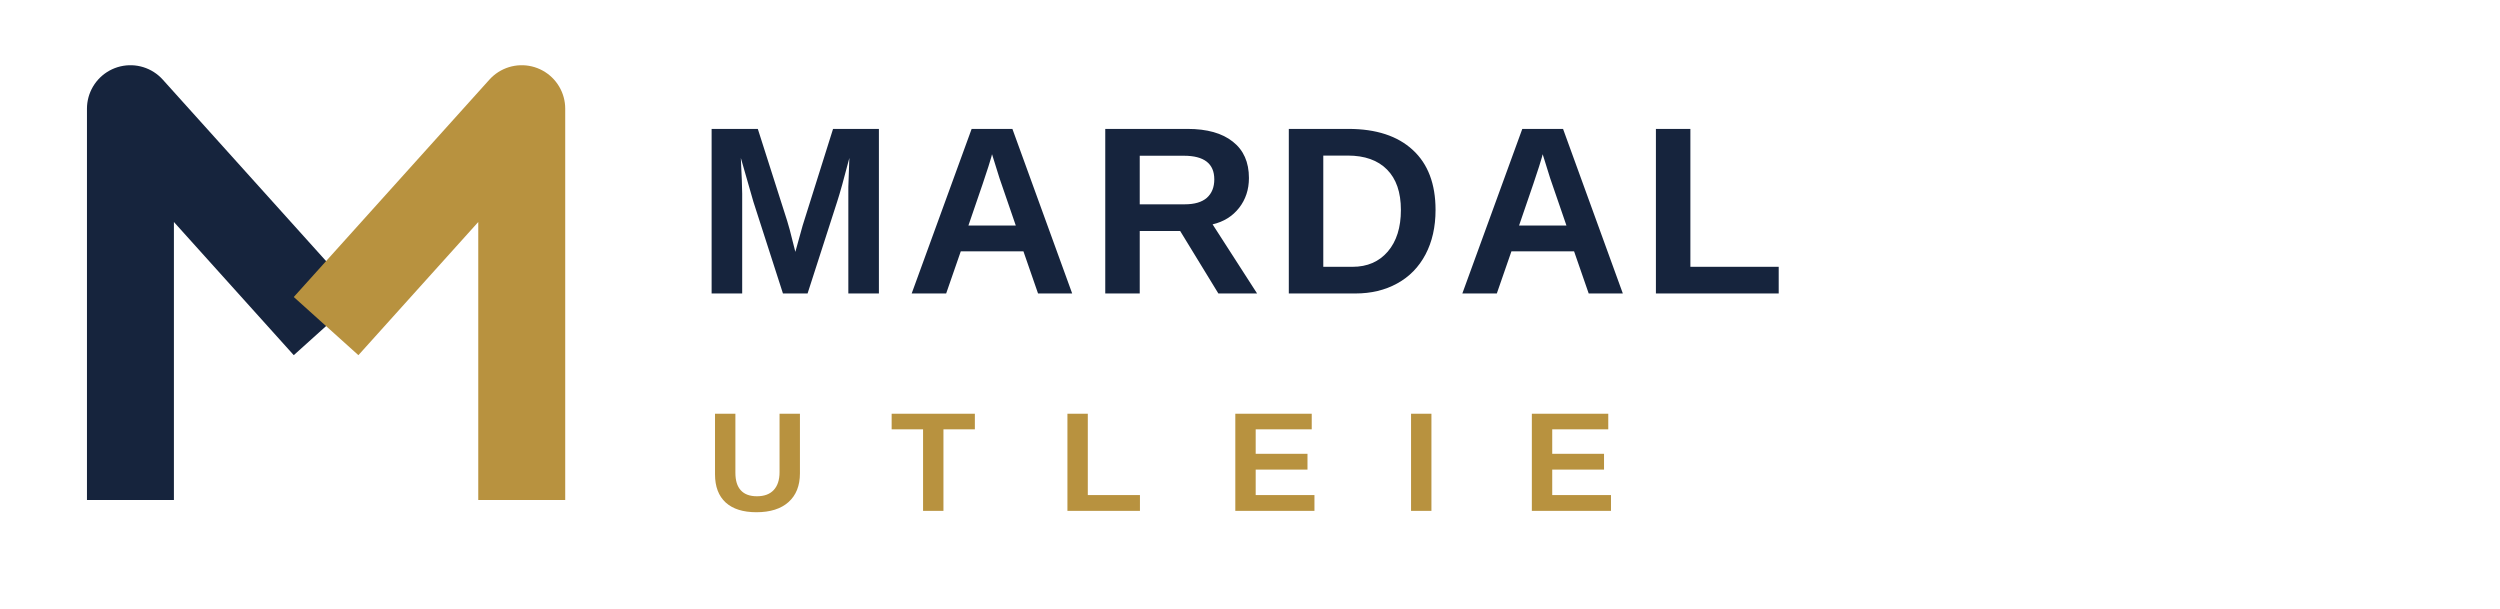
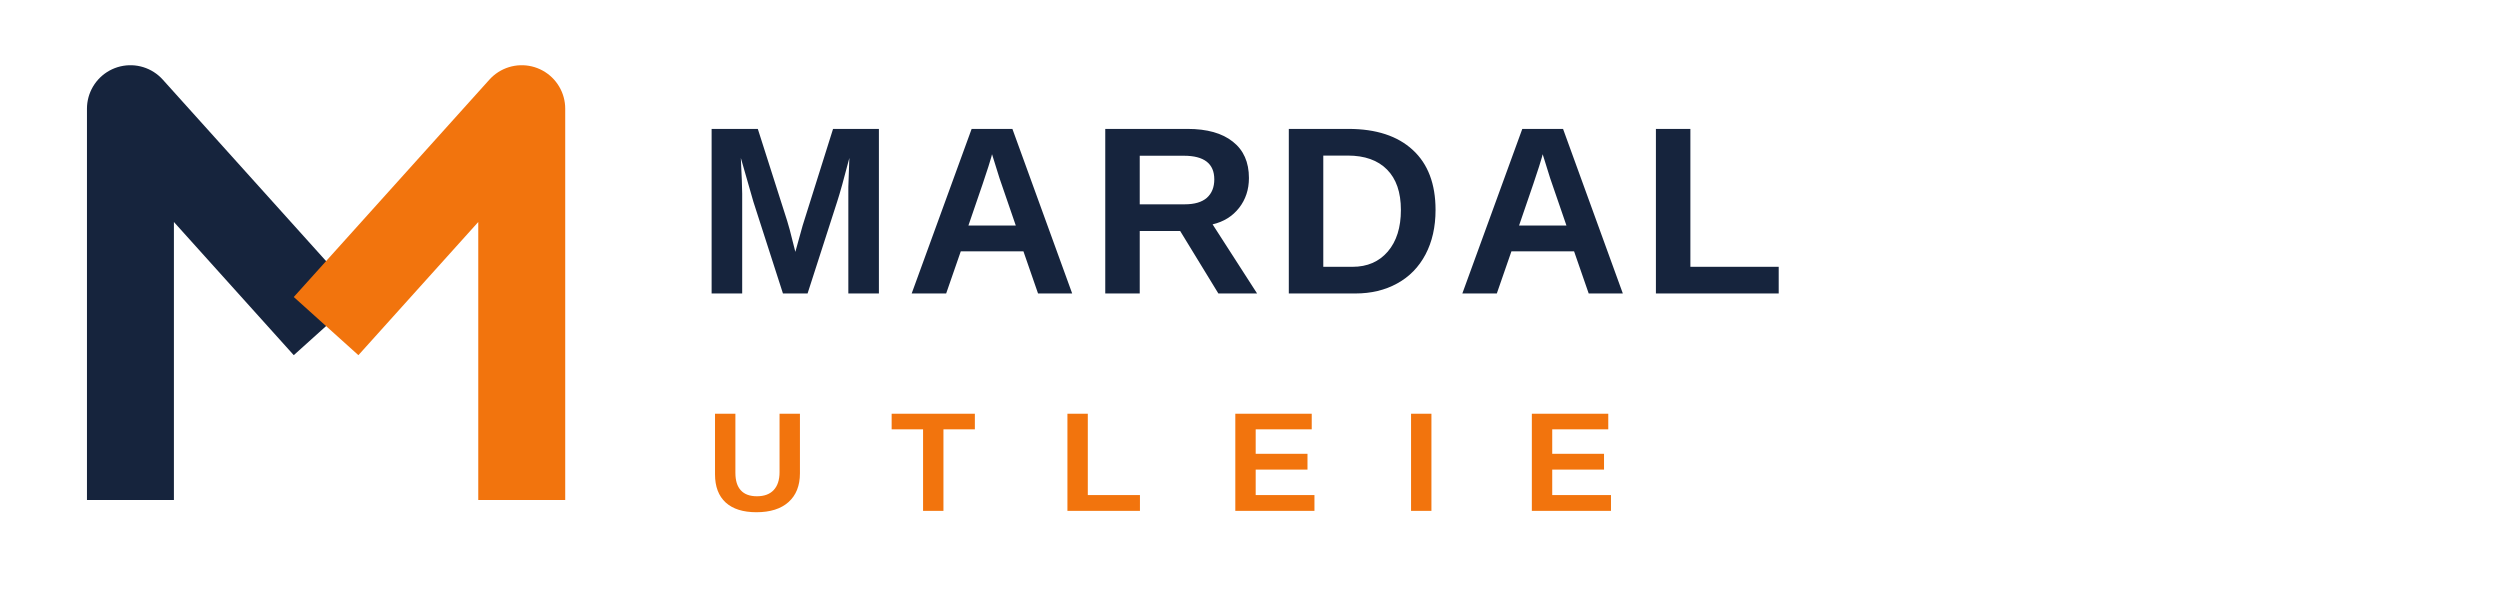
<svg xmlns="http://www.w3.org/2000/svg" width="230" height="56" viewBox="0 0 230 56" fill="none" role="img" aria-label="Mardal Utleie">
  <polyline points="12,46 12,10 30,30" fill="none" stroke="#16243d" stroke-width="8" stroke-linejoin="round" />
-   <polyline points="30,30 48,10 48,46" fill="none" stroke="#b8923f" stroke-width="8" stroke-linejoin="round" />
+   <polyline points="30,30 48,10 48,46" fill="none" stroke="#f2740d" stroke-width="8" stroke-linejoin="round" />
  <text x="64" y="27" font-family="'Arial Black','Segoe UI',Arial,sans-serif" font-weight="800" font-size="22" letter-spacing="1" fill="#16243d">MARDAL</text>
-   <text x="65" y="47" font-family="'Arial','Segoe UI',sans-serif" font-weight="700" font-size="13" letter-spacing="7.5" fill="#b8923f">UTLEIE</text>
+   <text x="65" y="47" font-family="'Arial','Segoe UI',sans-serif" font-weight="700" font-size="13" letter-spacing="7.5" fill="#f2740d">UTLEIE</text>
</svg>
